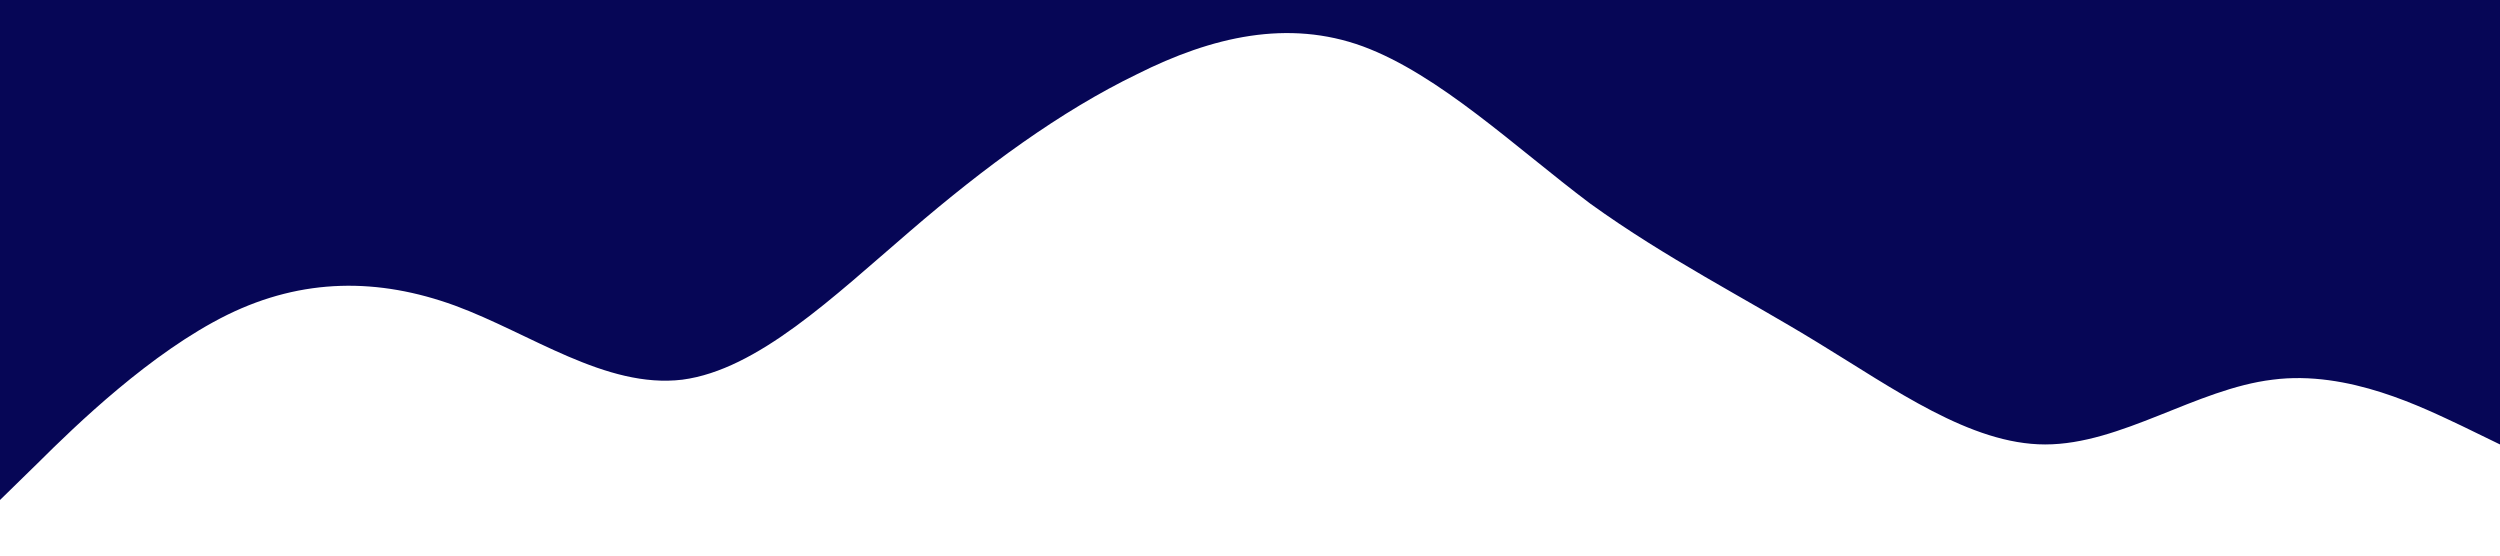
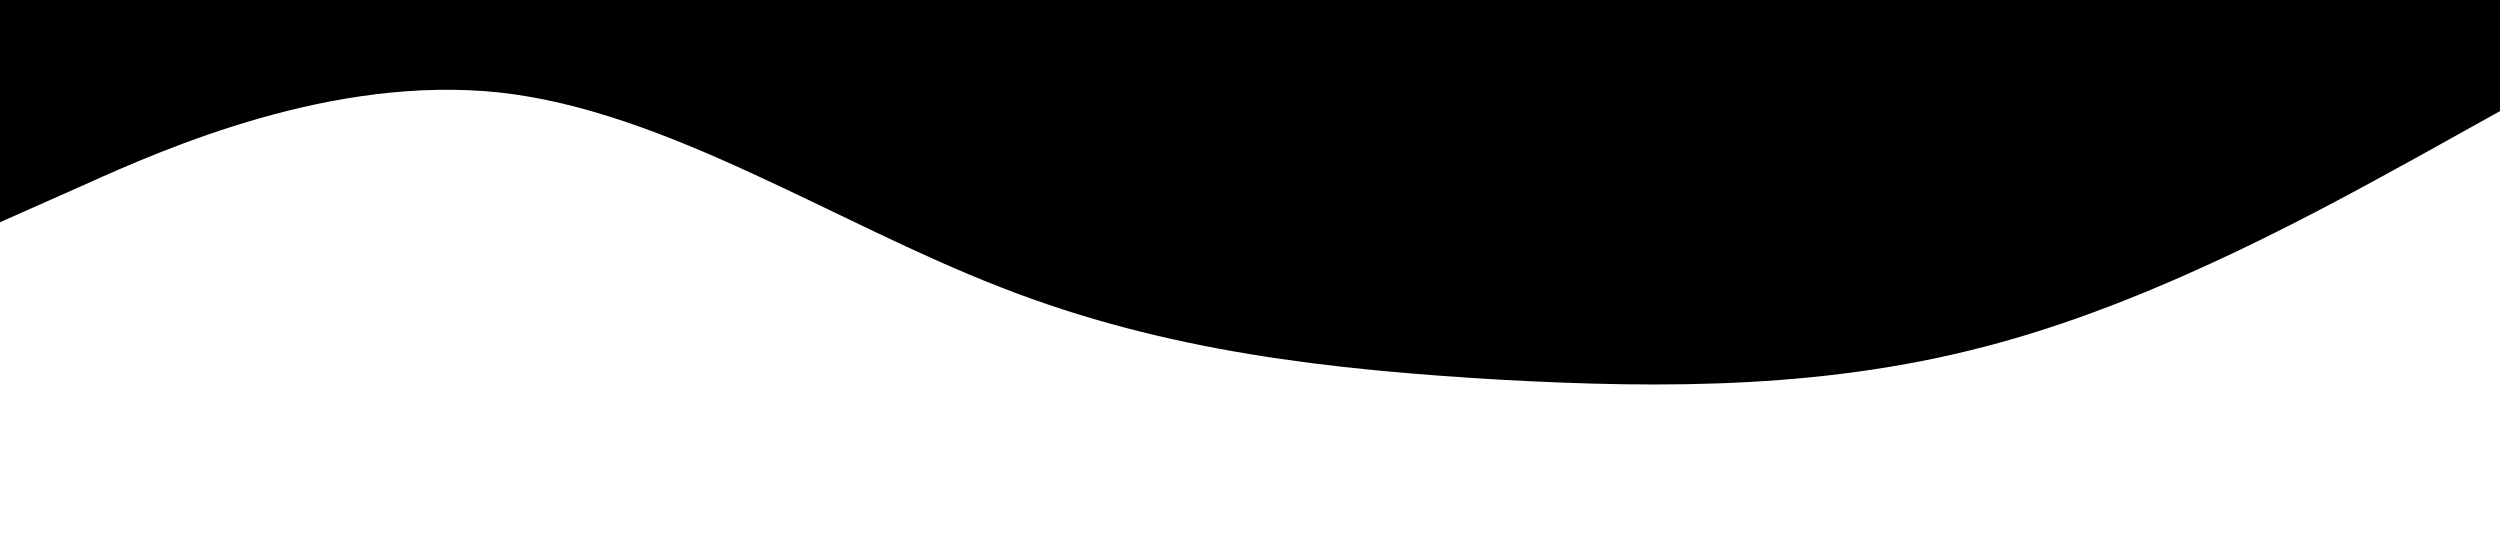
<svg xmlns="http://www.w3.org/2000/svg" viewBox="0 0 1440 320">
-   <path fill="rgb(6, 6, 86)" fill-opacity="1" d="M0,288L21.8,266.7C43.6,245,87,203,131,181.3C174.5,160,218,160,262,176C305.5,192,349,224,393,218.7C436.4,213,480,171,524,133.3C567.3,96,611,64,655,42.7C698.2,21,742,11,785,26.7C829.1,43,873,85,916,117.3C960,149,1004,171,1047,197.3C1090.9,224,1135,256,1178,256C1221.8,256,1265,224,1309,218.7C1352.7,213,1396,235,1418,245.3L1440,256L1440,0L1418.2,0C1396.4,0,1353,0,1309,0C1265.5,0,1222,0,1178,0C1134.5,0,1091,0,1047,0C1003.6,0,960,0,916,0C872.7,0,829,0,785,0C741.8,0,698,0,655,0C610.9,0,567,0,524,0C480,0,436,0,393,0C349.1,0,305,0,262,0C218.2,0,175,0,131,0C87.3,0,44,0,22,0L0,0Z" />
+   <path fill="#000" fill-opacity="1" d="M0,128L48,106.7C96,85,192,43,288,53.3C384,64,480,128,576,165.3C672,203,768,213,864,218.7C960,224,1056,224,1152,197.3C1248,171,1344,117,1392,90.7L1440,64L1440,0L1392,0C1344,0,1248,0,1152,0C1056,0,960,0,864,0C768,0,672,0,576,0C480,0,384,0,288,0C192,0,96,0,48,0L0,0Z" />
</svg>
